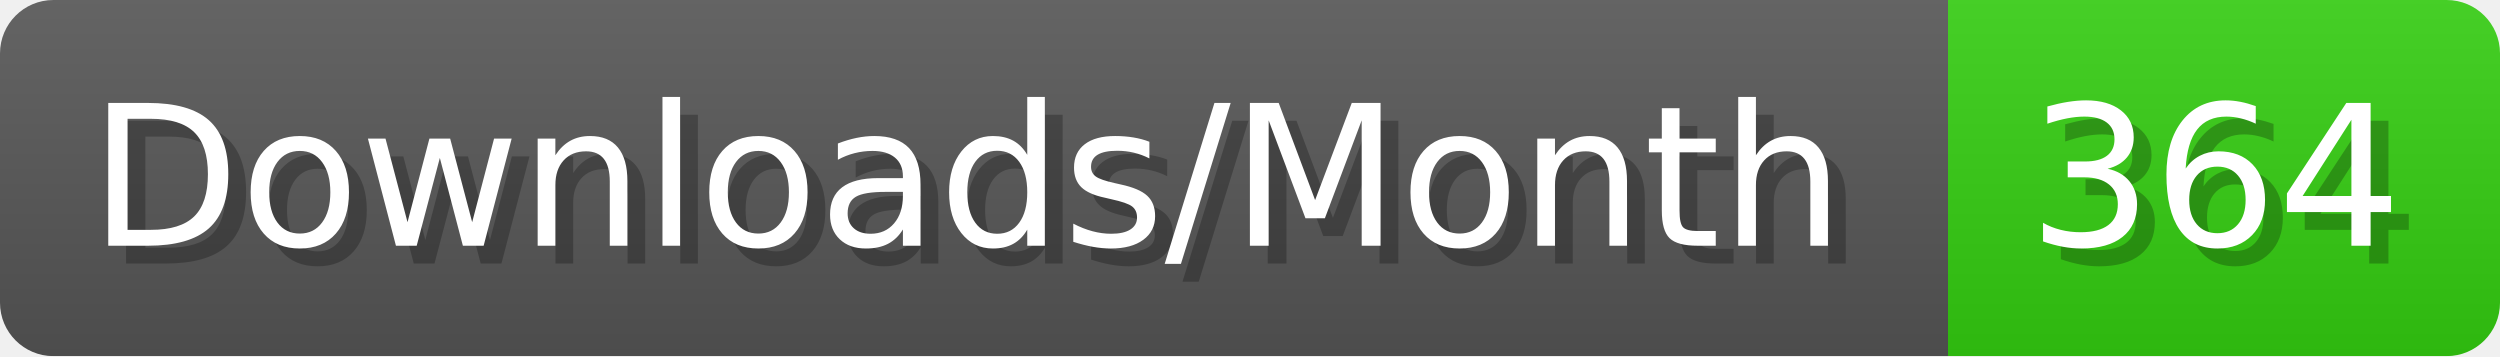
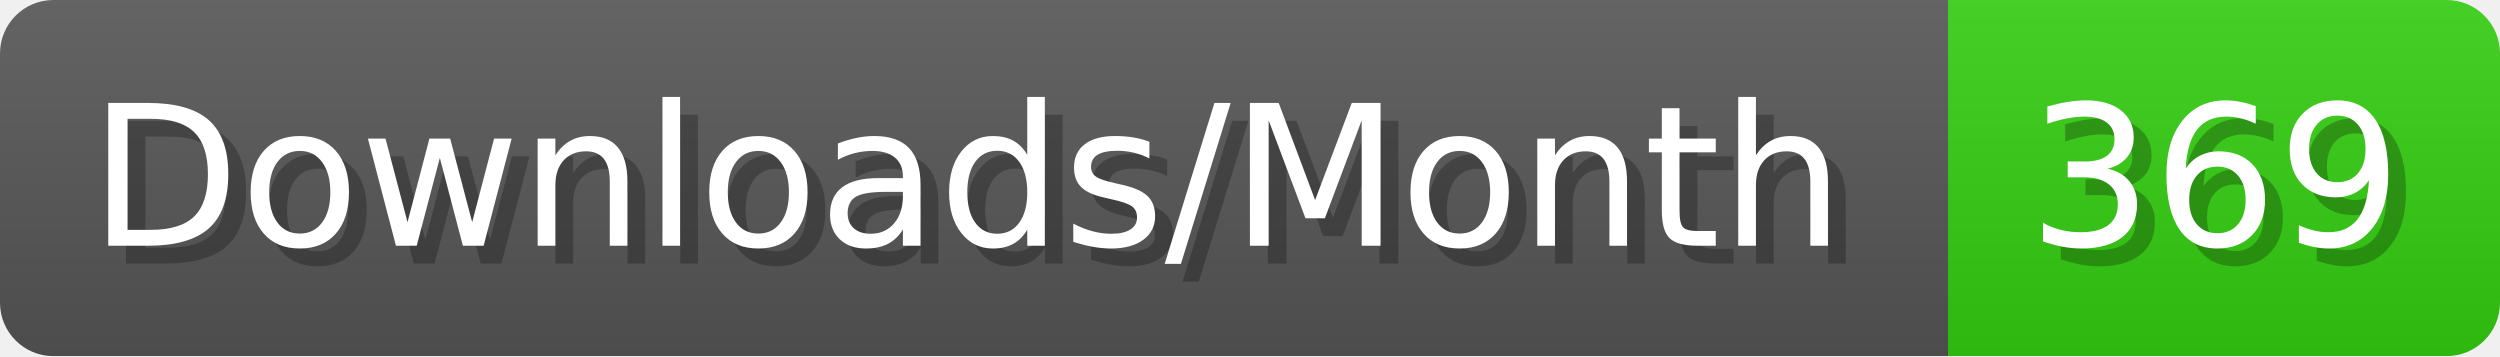
- <svg xmlns="http://www.w3.org/2000/svg" width="140.4" height="20" viewBox="0 0 1404 200" role="img" aria-label="Downloads/Month: 364">
+ <svg xmlns="http://www.w3.org/2000/svg" width="140.4" height="20" viewBox="0 0 1404 200" role="img" aria-label="Downloads/Month: 369">
  <linearGradient id="YlXUI" x2="0" y2="100%">
    <stop offset="0" stop-opacity=".1" stop-color="#EEE" />
    <stop offset="1" stop-opacity=".1" />
  </linearGradient>
  <mask id="JHhop">
    <rect width="1404" height="200" rx="30" fill="#FFF" />
  </mask>
  <g mask="url(#JHhop)">
    <rect width="1094" height="200" fill="#555" />
    <rect width="310" height="200" fill="#3C1" x="1094" />
    <rect width="1404" height="200" fill="url(#YlXUI)" />
  </g>
  <g aria-hidden="true" fill="#fff" text-anchor="start" font-family="Verdana,DejaVu Sans,sans-serif" font-size="110">
    <text x="60" y="148" textLength="994" fill="#000" opacity="0.25">Downloads/Month</text>
    <text x="50" y="138" textLength="994">Downloads/Month</text>
-     <text x="1149" y="148" textLength="210" fill="#000" opacity="0.25">364</text>
-     <text x="1139" y="138" textLength="210">364</text>
+     <text x="1149" y="148" textLength="210" fill="#000" opacity="0.25">369</text>
+     <text x="1139" y="138" textLength="210">369</text>
  </g>
</svg>
